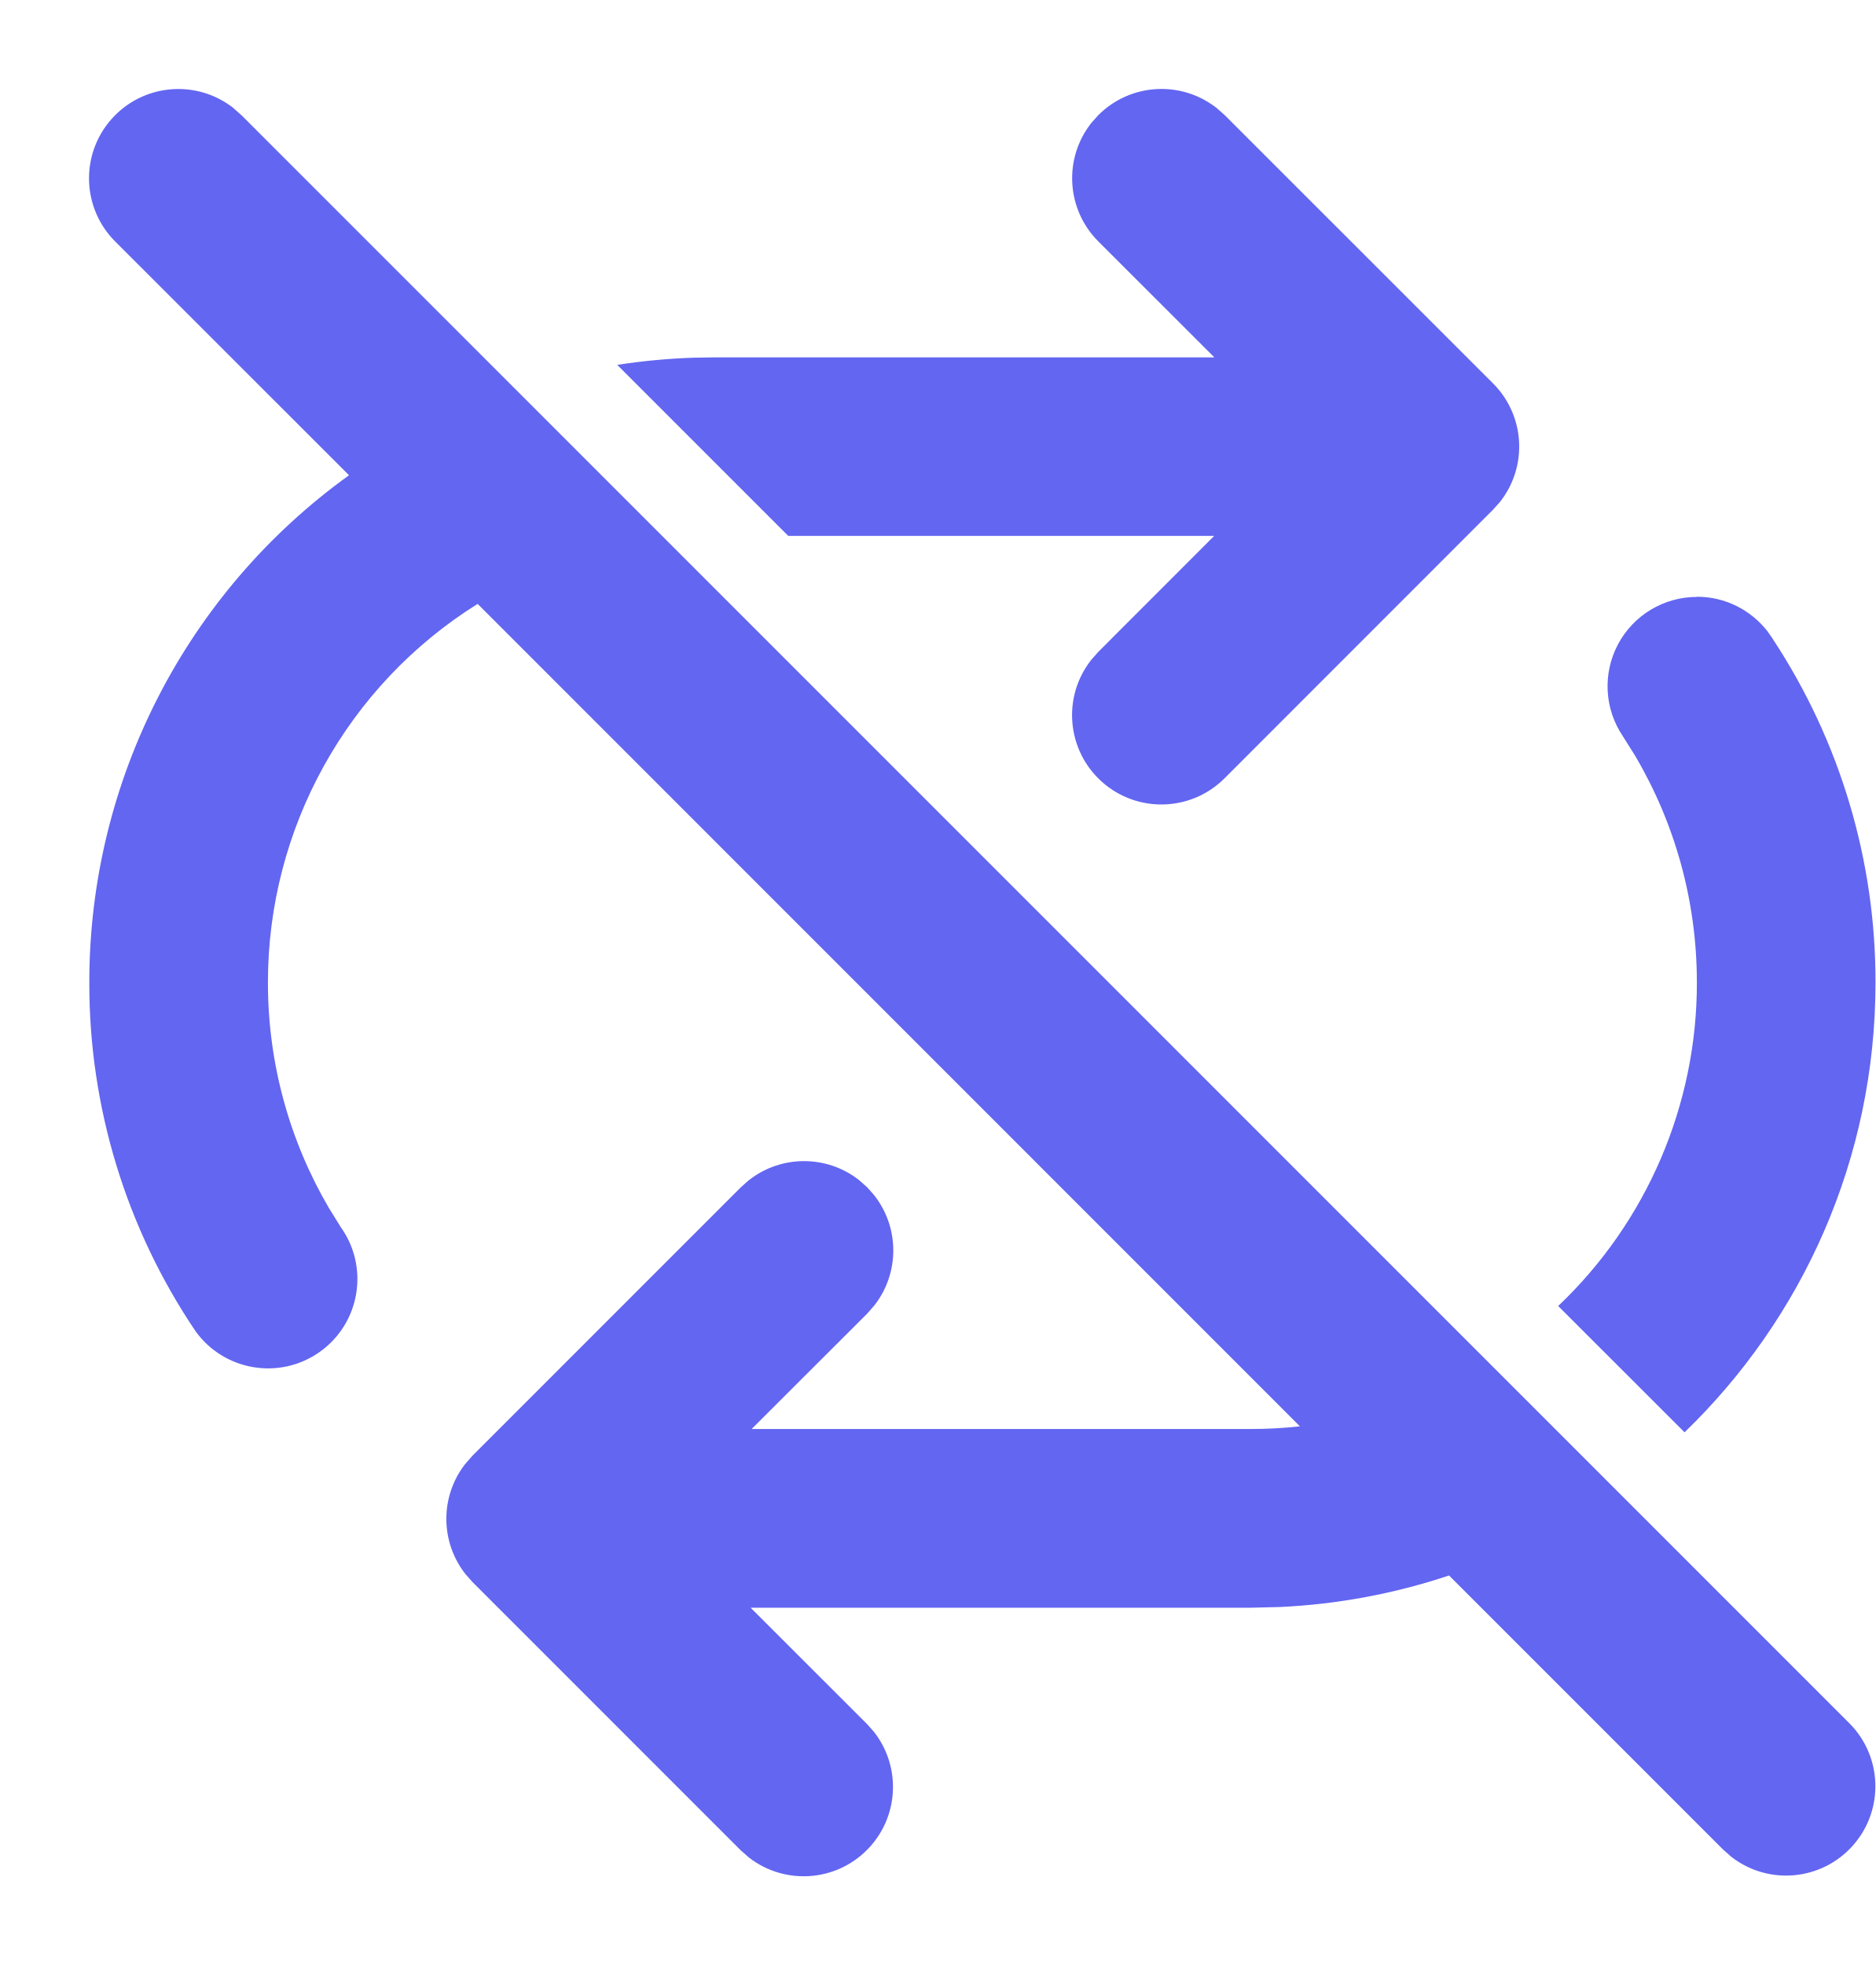
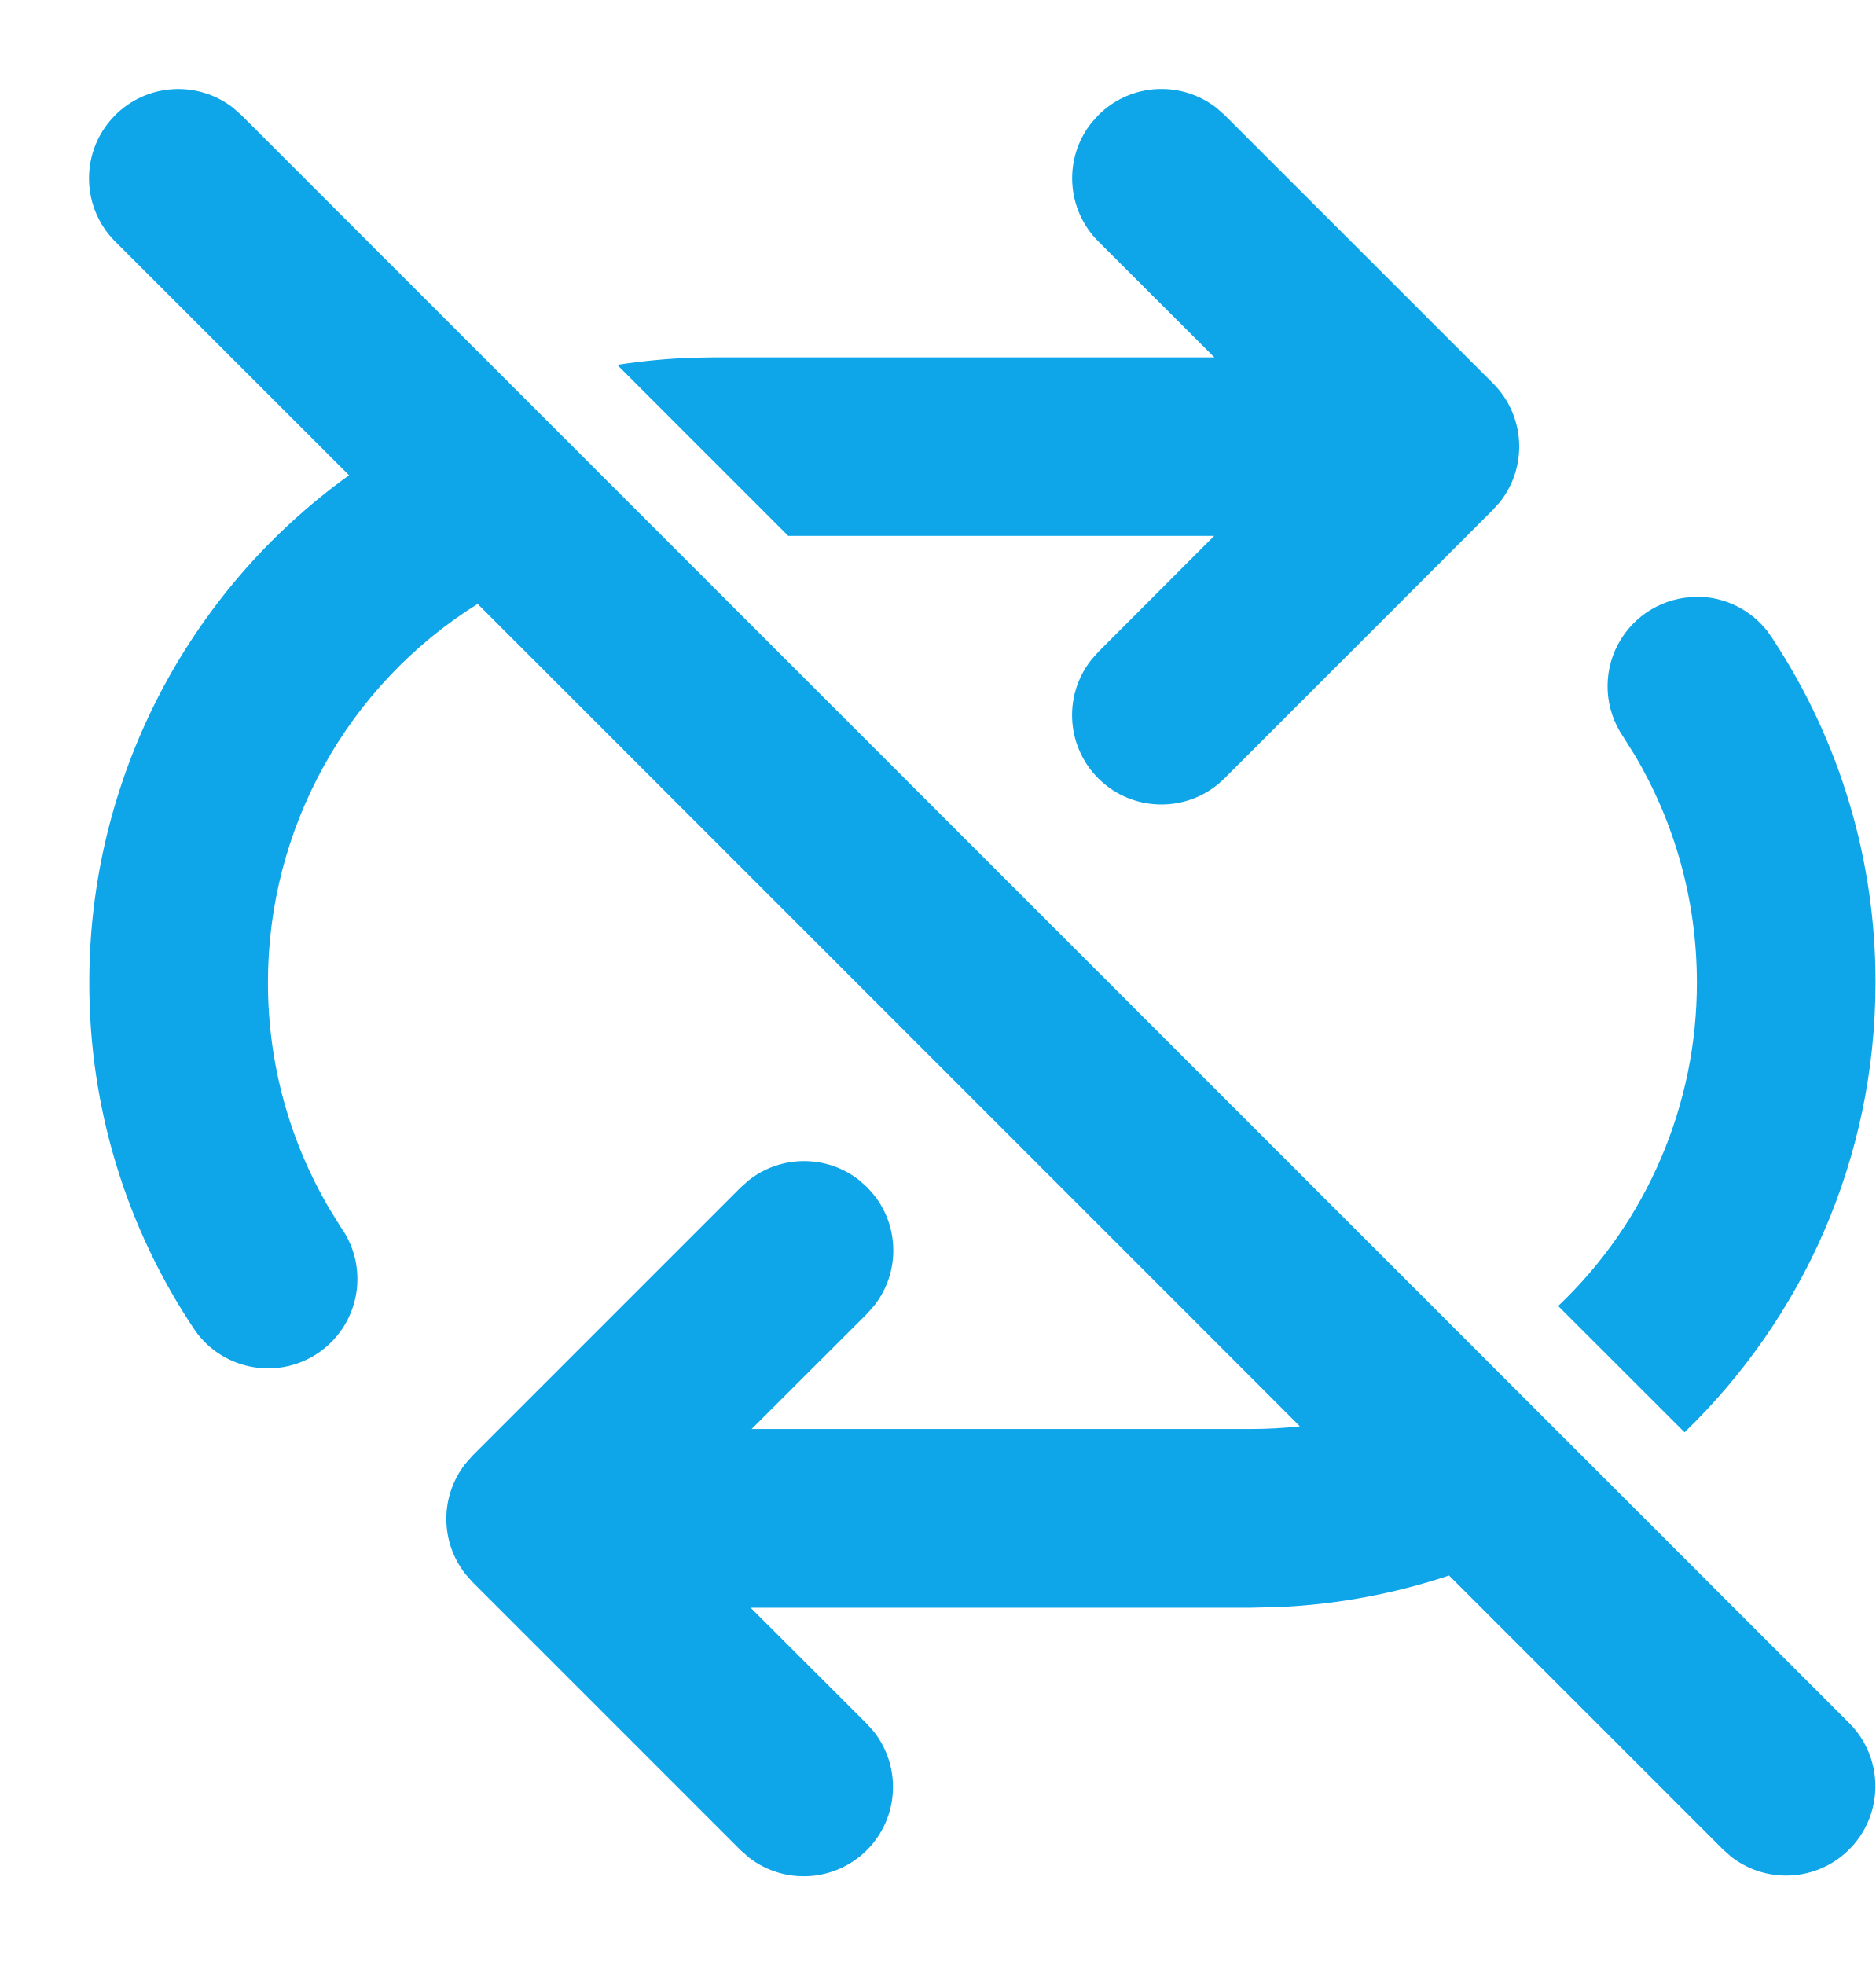
<svg xmlns="http://www.w3.org/2000/svg" width="21" height="22" fill="none" viewBox="0 0 21 22">
-   <path fill="#6366F1" d="m2.613 1.21.094.083 18 18a1 1 0 0 1-1.32 1.497l-.094-.083-3.068-3.068a7.009 7.009 0 0 1-1.893.353l-.331.008H8.405l1.304 1.303.077.087A1 1 0 0 1 8.39 20.8l-.095-.083-3.005-3.005-.077-.087a1 1 0 0 1-.006-1.232l.083-.095 3.005-3.005.088-.078a1 1 0 0 1 1.232-.006l.095.084.077.087a1 1 0 0 1 .006 1.232l-.083.095-1.294 1.292h5.586c.187 0 .372-.01.553-.03L5.348 6.761A4.996 4.996 0 0 0 3 11.001c0 .918.248 1.779.68 2.519l.135.218a1 1 0 0 1-1.627 1.164A6.952 6.952 0 0 1 1 11a6.99 6.99 0 0 1 2.908-5.679L1.293 2.707a1 1 0 0 1 1.32-1.498v.001ZM19 6.681c.32 0 .603.15.787.382l.053.075.017.027A6.964 6.964 0 0 1 21 11.001c0 1.977-.82 3.762-2.138 5.035l-1.415-1.414A4.985 4.985 0 0 0 19 11.001c0-.926-.252-1.793-.69-2.537l-.138-.22A1 1 0 0 1 19 6.683v-.002Zm-5.375-5.47.087.077 3.006 3.005a1 1 0 0 1 .077 1.327l-.078.087-3.005 3.006a1 1 0 0 1-1.492-1.327l.078-.088L13.595 6H8.826L6.911 4.085c.278-.043.56-.07.848-.08l.24-.004h5.598l-1.299-1.298a1 1 0 0 1-.078-1.327l.078-.087a1 1 0 0 1 1.327-.078Z" />
+   <path fill="#0ea5e9" d="m2.613 1.21.094.083 18 18a1 1 0 0 1-1.32 1.497l-.094-.083-3.068-3.068a7.009 7.009 0 0 1-1.893.353l-.331.008H8.405l1.304 1.303.077.087A1 1 0 0 1 8.39 20.8l-.095-.083-3.005-3.005-.077-.087a1 1 0 0 1-.006-1.232l.083-.095 3.005-3.005.088-.078a1 1 0 0 1 1.232-.006l.095.084.077.087a1 1 0 0 1 .006 1.232l-.083.095-1.294 1.292h5.586c.187 0 .372-.01.553-.03L5.348 6.761A4.996 4.996 0 0 0 3 11.001c0 .918.248 1.779.68 2.519l.135.218a1 1 0 0 1-1.627 1.164A6.952 6.952 0 0 1 1 11a6.99 6.99 0 0 1 2.908-5.679L1.293 2.707a1 1 0 0 1 1.32-1.498v.001ZM19 6.681c.32 0 .603.15.787.382l.053.075.017.027A6.964 6.964 0 0 1 21 11.001c0 1.977-.82 3.762-2.138 5.035l-1.415-1.414A4.985 4.985 0 0 0 19 11.001c0-.926-.252-1.793-.69-2.537l-.138-.22A1 1 0 0 1 19 6.683v-.002Zm-5.375-5.47.087.077 3.006 3.005a1 1 0 0 1 .077 1.327l-.078.087-3.005 3.006a1 1 0 0 1-1.492-1.327l.078-.088L13.595 6H8.826L6.911 4.085c.278-.043.56-.07.848-.08l.24-.004h5.598l-1.299-1.298a1 1 0 0 1-.078-1.327l.078-.087a1 1 0 0 1 1.327-.078Z" />
</svg>
